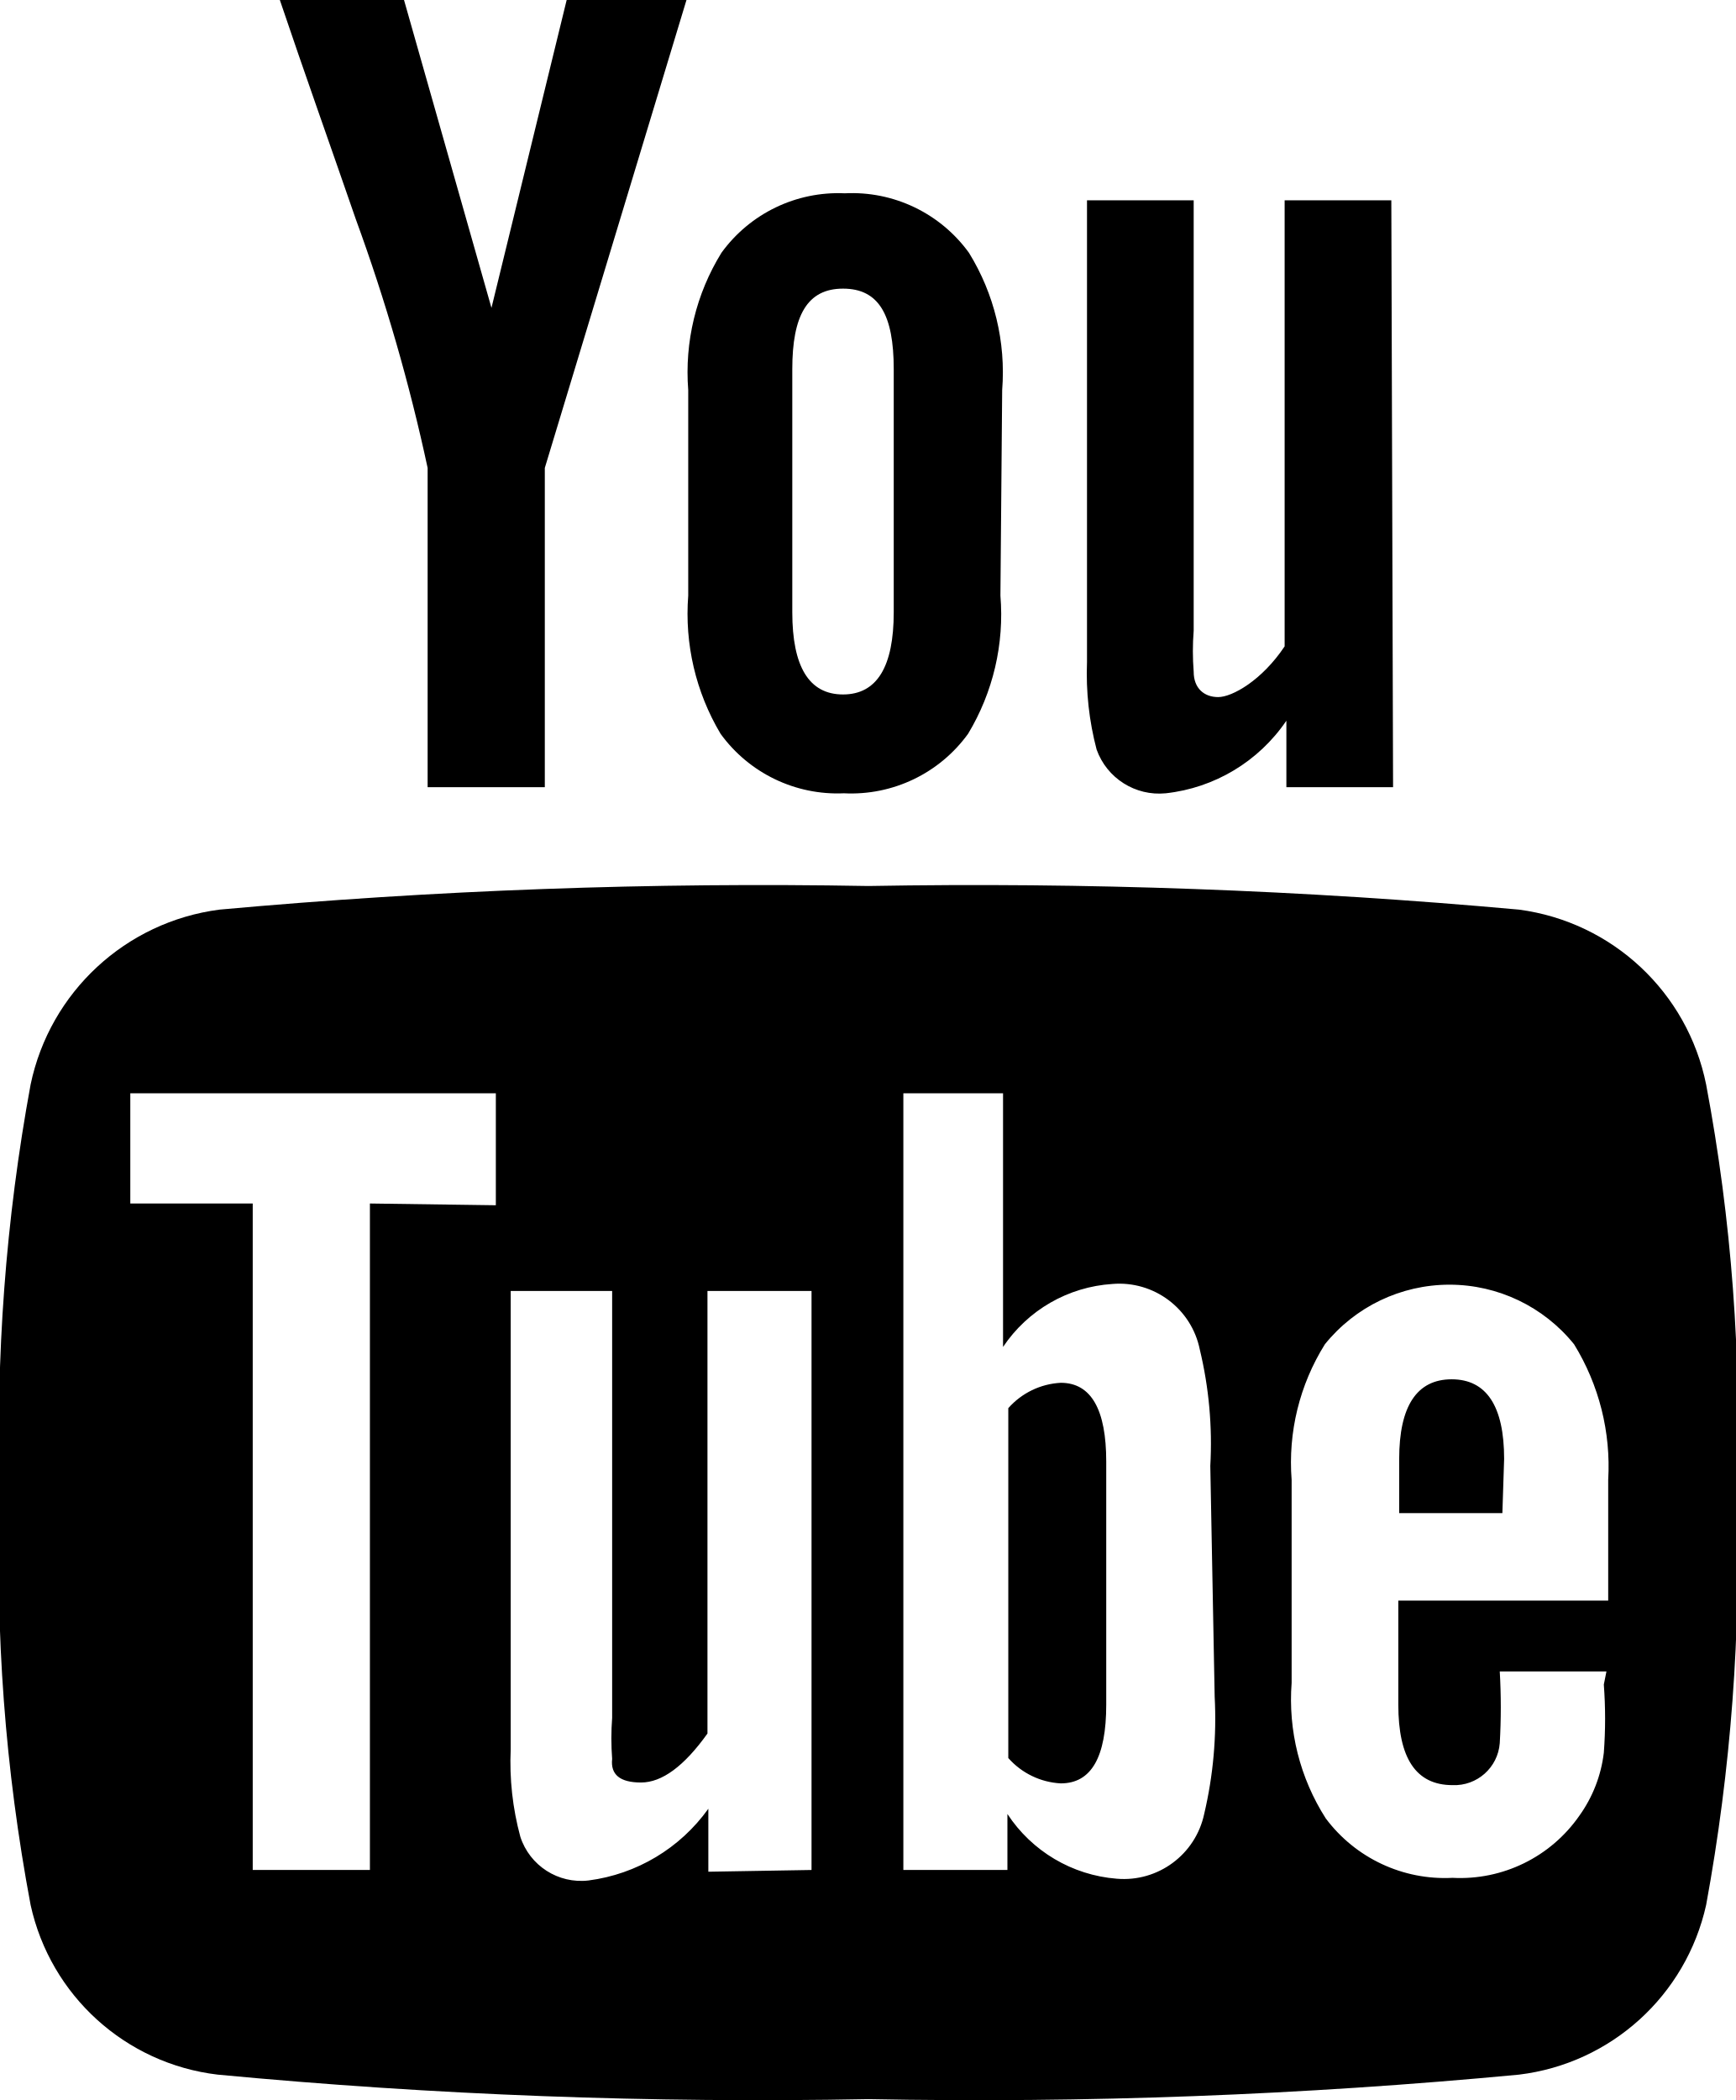
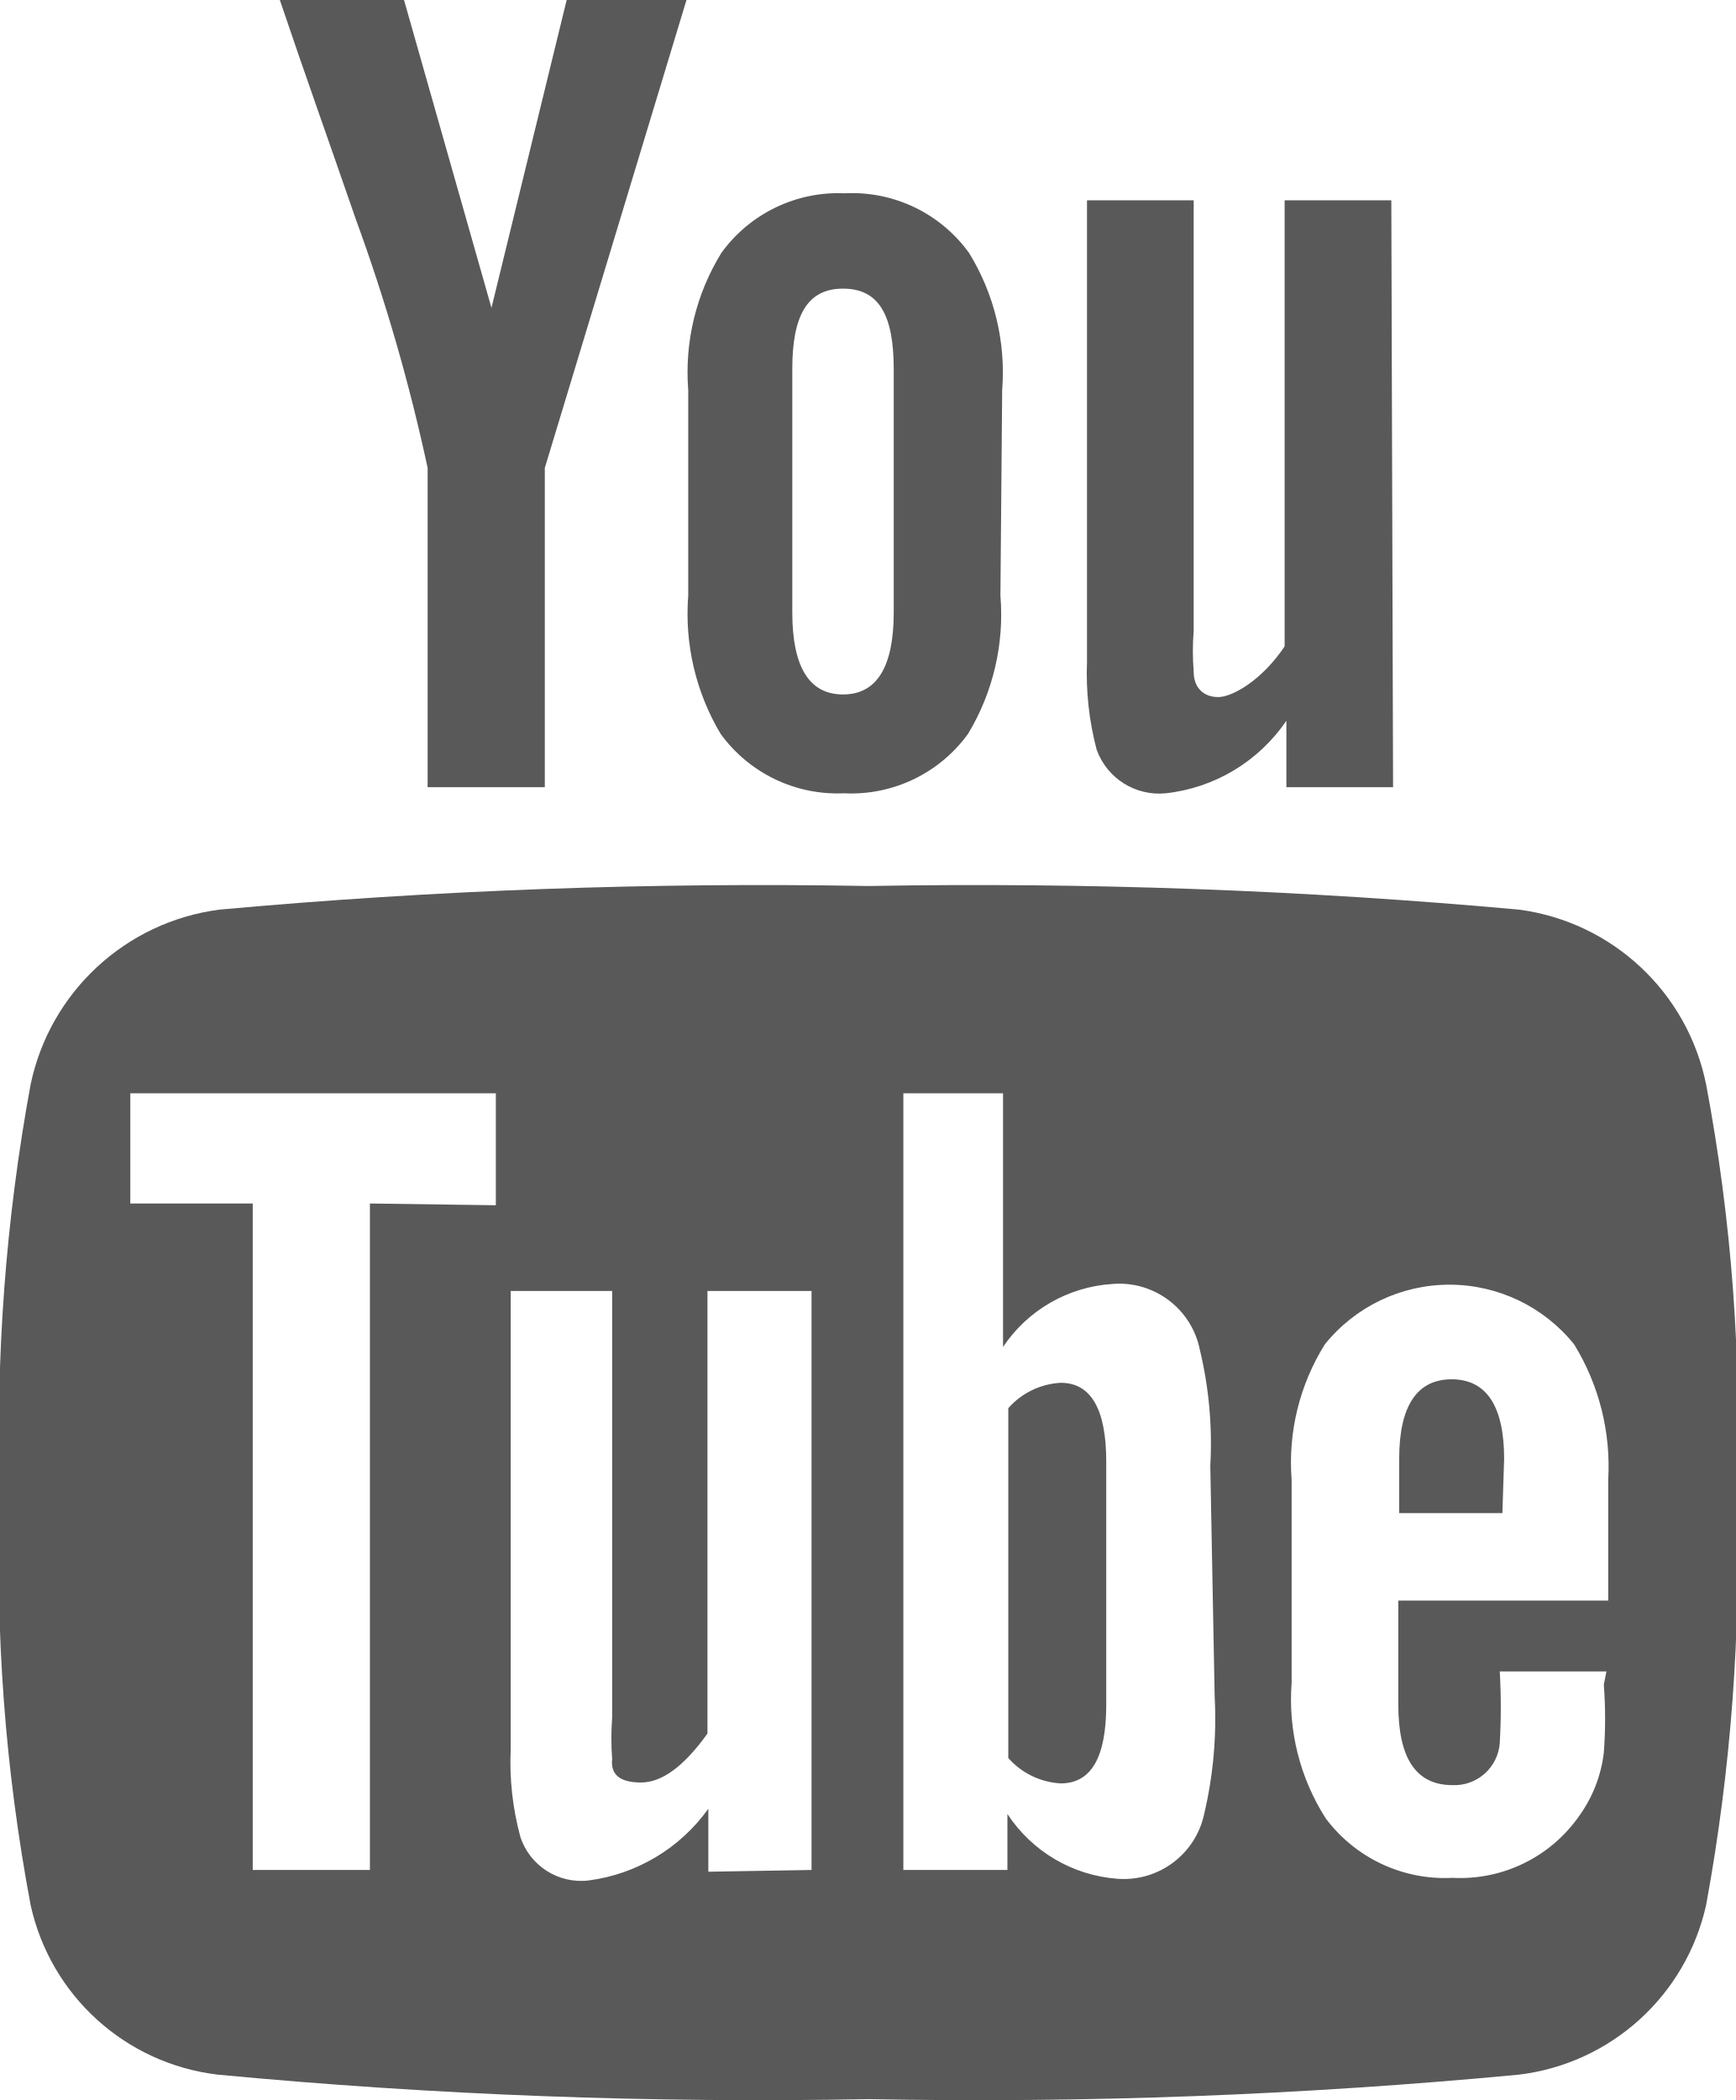
<svg xmlns="http://www.w3.org/2000/svg" width="19.85" height="24.01" viewBox="0 0 19.85 24.01">
-   <path d="M19.51,21.78a2.5,2.5,0,0,1-2.14,1.94A65.6,65.6,0,0,1,9.93,24a65.6,65.6,0,0,1-7.44-.28A2.49,2.49,0,0,1,.35,21.78,21.11,21.11,0,0,1,0,17.09a21.87,21.87,0,0,1,.35-4.69,2.54,2.54,0,0,1,2.16-2,68.43,68.43,0,0,1,7.42-.27,68.81,68.81,0,0,1,7.44.27,2.52,2.52,0,0,1,2.14,2,21.05,21.05,0,0,1,.35,4.69A21.93,21.93,0,0,1,19.51,21.78Zm-13.84-8V12.5H1.49v1.26H2.89v7.62H4.23V13.76ZM7.85,0,6.23,5.35V9H4.89V5.35a21.28,21.28,0,0,0-.82-2.84C3.78,1.67,3.48.83,3.2,0H4.62l1,3.52L6.48,0ZM9.28,21.38V14.76H8.09v5.06q-.4.56-.76.56T7,20.11a3.14,3.14,0,0,1,0-.47V14.76H5.84V20a3.26,3.26,0,0,0,.11,1,.73.73,0,0,0,.78.5,2,2,0,0,0,1.37-.82v.72ZM11.44,6.81a2.64,2.64,0,0,1-.37,1.58,1.65,1.65,0,0,1-1.42.68,1.65,1.65,0,0,1-1.41-.68,2.68,2.68,0,0,1-.37-1.58V4.46a2.6,2.6,0,0,1,.38-1.57,1.65,1.65,0,0,1,1.41-.68,1.65,1.65,0,0,1,1.42.68,2.6,2.6,0,0,1,.38,1.57ZM10.22,4.22c0-.62-.17-.92-.58-.92s-.58.31-.58.92V7c0,.62.19.94.58.94s.58-.32.58-.94Zm3.62,12.54a4.59,4.59,0,0,0-.12-1.33.94.94,0,0,0-1-.75,1.63,1.63,0,0,0-1.25.72V12.5H10.33v8.88h1.19v-.64a1.65,1.65,0,0,0,1.25.74.94.94,0,0,0,1-.74,4.75,4.75,0,0,0,.12-1.34Zm-1.19,2.73c0,.6-.17.9-.52.9a.86.86,0,0,1-.6-.29v-4a.86.86,0,0,1,.6-.29c.35,0,.52.31.52.9ZM15.93,9H14.71V8.24a1.92,1.92,0,0,1-1.38.83.76.76,0,0,1-.79-.5,3.41,3.41,0,0,1-.11-1V2.29h1.22V7.21a3,3,0,0,0,0,.47c0,.19.12.29.28.29s.5-.19.76-.58V2.29h1.22Zm2.44,10.11H17.15a7.12,7.12,0,0,1,0,.82.52.52,0,0,1-.54.48c-.42,0-.62-.31-.62-.92V18.3h2.4V16.92A2.66,2.66,0,0,0,18,15.37a1.83,1.83,0,0,0-2.85,0,2.55,2.55,0,0,0-.38,1.55v2.32a2.52,2.52,0,0,0,.39,1.55,1.7,1.7,0,0,0,1.45.68,1.66,1.66,0,0,0,1.45-.71,1.55,1.55,0,0,0,.28-.72,5.21,5.21,0,0,0,0-.78ZM17.18,17.3H16v-.62c0-.6.2-.91.6-.91s.6.31.6.91Z" />
+   <path fill="#595959" d="M19.51,21.78a2.5,2.5,0,0,1-2.14,1.94A65.6,65.6,0,0,1,9.93,24a65.6,65.6,0,0,1-7.44-.28A2.49,2.49,0,0,1,.35,21.78,21.11,21.11,0,0,1,0,17.09a21.87,21.87,0,0,1,.35-4.69,2.54,2.54,0,0,1,2.16-2,68.43,68.43,0,0,1,7.42-.27,68.81,68.81,0,0,1,7.44.27,2.52,2.52,0,0,1,2.14,2,21.05,21.05,0,0,1,.35,4.69A21.93,21.93,0,0,1,19.51,21.78Zm-13.84-8V12.5H1.49v1.26H2.89v7.62H4.23V13.76ZM7.85,0,6.23,5.35V9H4.89V5.35a21.28,21.28,0,0,0-.82-2.84C3.78,1.67,3.48.83,3.2,0H4.62l1,3.52L6.48,0ZM9.28,21.38V14.76H8.09v5.06q-.4.56-.76.56T7,20.11a3.14,3.14,0,0,1,0-.47V14.76H5.84V20a3.26,3.26,0,0,0,.11,1,.73.73,0,0,0,.78.5,2,2,0,0,0,1.37-.82v.72ZM11.44,6.81a2.64,2.64,0,0,1-.37,1.58,1.65,1.65,0,0,1-1.42.68,1.65,1.65,0,0,1-1.41-.68,2.68,2.68,0,0,1-.37-1.58V4.46a2.6,2.6,0,0,1,.38-1.57,1.65,1.65,0,0,1,1.41-.68,1.65,1.65,0,0,1,1.42.68,2.6,2.6,0,0,1,.38,1.57ZM10.22,4.22c0-.62-.17-.92-.58-.92s-.58.31-.58.92V7c0,.62.19.94.58.94s.58-.32.58-.94Zm3.62,12.54a4.59,4.59,0,0,0-.12-1.33.94.94,0,0,0-1-.75,1.63,1.63,0,0,0-1.25.72V12.5H10.33v8.88h1.19v-.64a1.65,1.65,0,0,0,1.25.74.94.94,0,0,0,1-.74,4.75,4.75,0,0,0,.12-1.34Zm-1.19,2.73c0,.6-.17.9-.52.9a.86.86,0,0,1-.6-.29v-4a.86.86,0,0,1,.6-.29c.35,0,.52.31.52.9ZM15.93,9H14.71V8.24a1.92,1.92,0,0,1-1.38.83.76.76,0,0,1-.79-.5,3.41,3.41,0,0,1-.11-1V2.29h1.22V7.21a3,3,0,0,0,0,.47c0,.19.12.29.28.29s.5-.19.76-.58V2.29h1.22Zm2.44,10.11H17.15a7.12,7.12,0,0,1,0,.82.52.52,0,0,1-.54.48c-.42,0-.62-.31-.62-.92V18.3h2.4V16.92A2.66,2.66,0,0,0,18,15.37a1.83,1.83,0,0,0-2.85,0,2.55,2.55,0,0,0-.38,1.55v2.32a2.52,2.52,0,0,0,.39,1.55,1.7,1.7,0,0,0,1.45.68,1.66,1.66,0,0,0,1.45-.71,1.55,1.55,0,0,0,.28-.72,5.21,5.21,0,0,0,0-.78ZM17.18,17.3H16v-.62c0-.6.2-.91.6-.91s.6.31.6.91Z" />
</svg>
